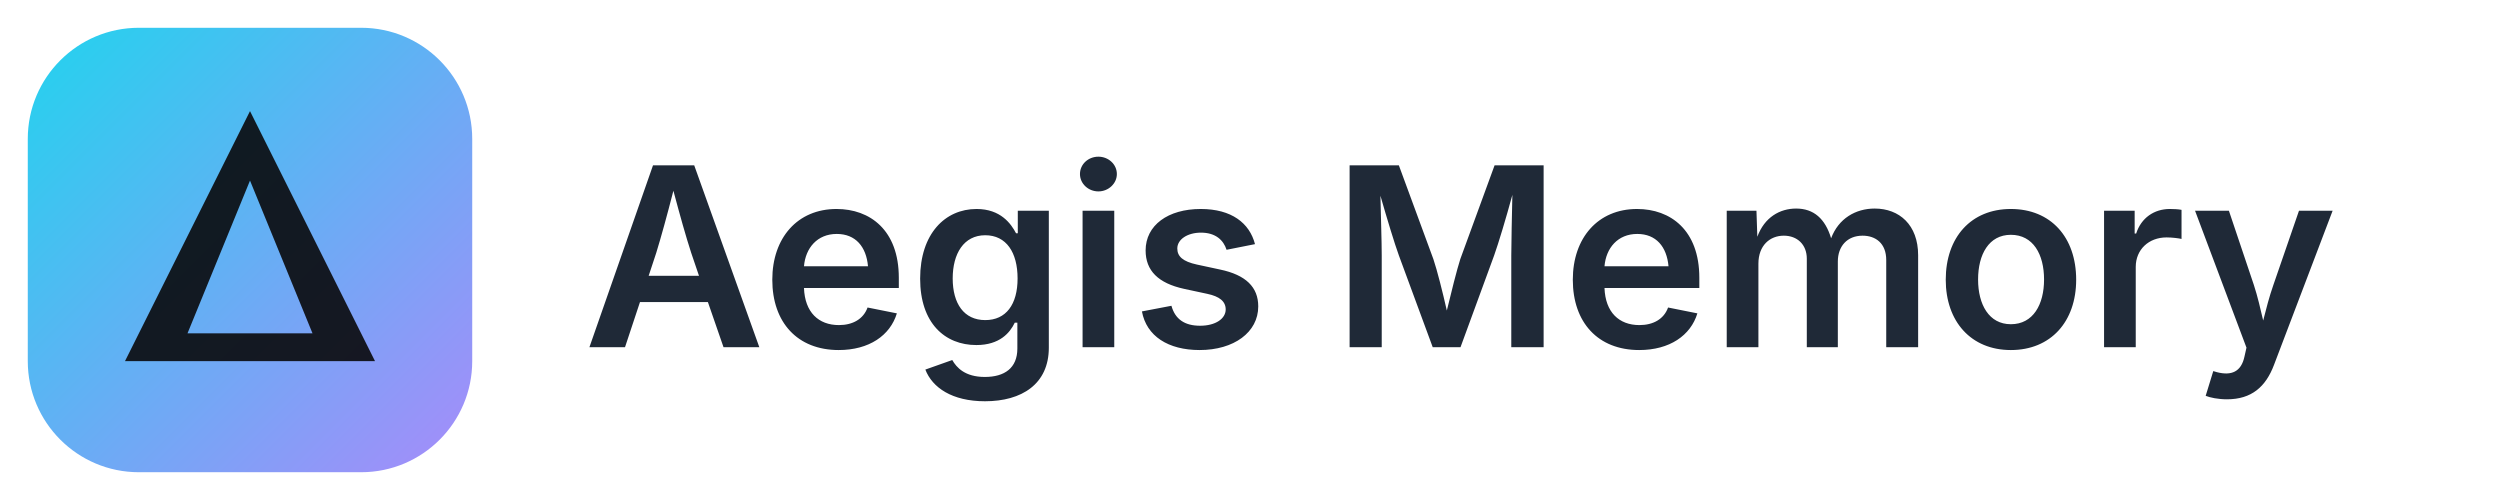
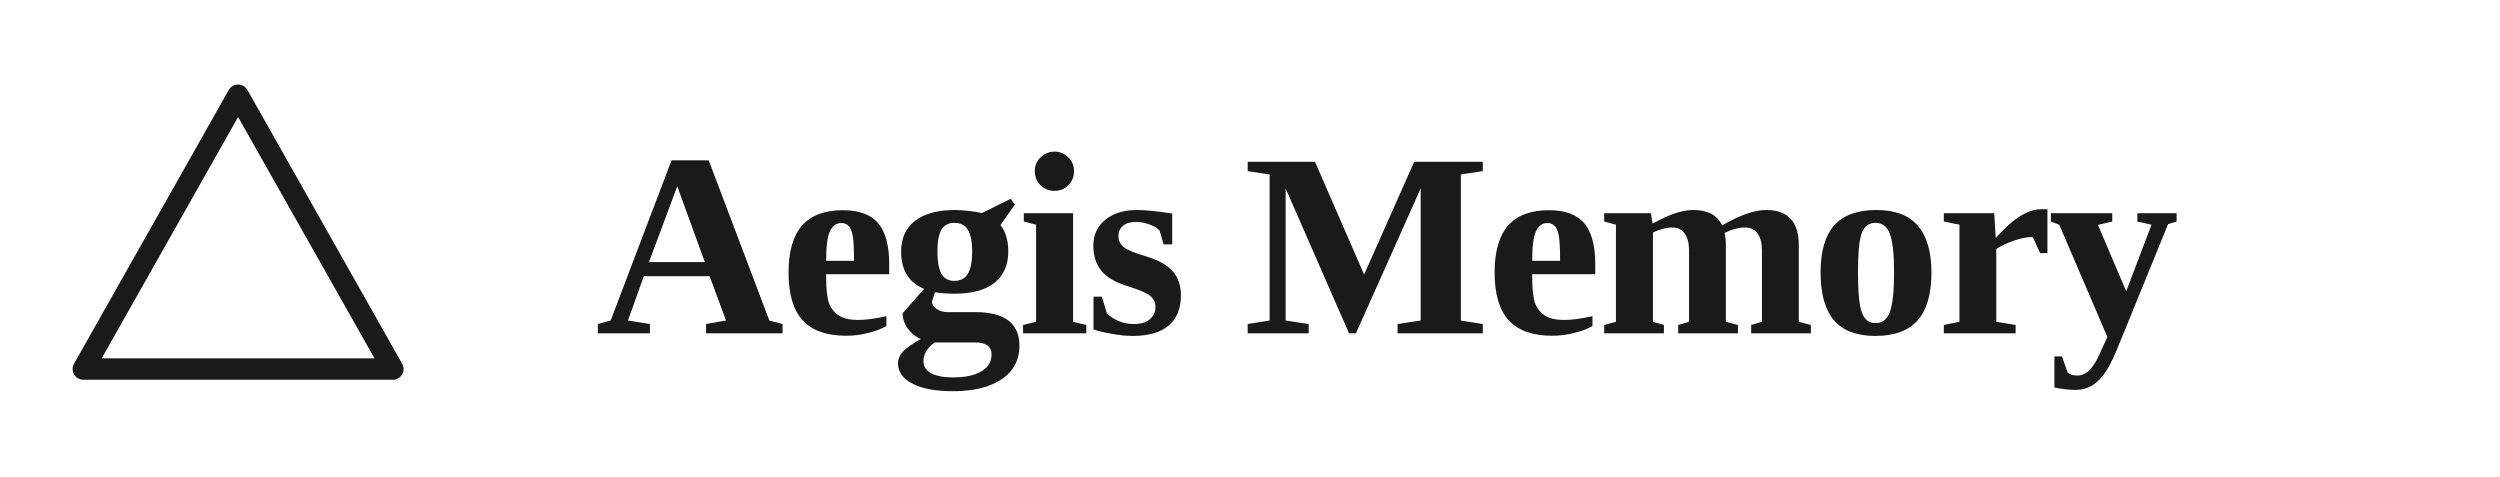
- <svg xmlns="http://www.w3.org/2000/svg" width="180" height="36" viewBox="0 0 180 36" fill="none">
-   <rect x="2" y="2" width="32" height="32" rx="8" fill="url(#g)" />
-   <path d="M18 8L27 26H9L18 8Z" fill="#09090b" opacity="0.9" />
-   <path d="M18 13L22.5 24H13.5L18 13Z" fill="url(#g)" />
-   <text x="42" y="25" font-family="system-ui, -apple-system, sans-serif" font-size="18" font-weight="600" fill="#1F2937">Aegis Memory</text>
-   <defs>
-     <linearGradient id="g" x1="2" y1="2" x2="34" y2="34" gradientUnits="userSpaceOnUse">
-       <stop stop-color="#22d3ee" />
-       <stop offset="1" stop-color="#a78bfa" />
-     </linearGradient>
-   </defs>
+ <svg xmlns="http://www.w3.org/2000/svg" width="210" height="40" viewBox="0 0 210 40" fill="none" role="img" aria-label="Aegis Memory">
+   <path d="M20 8 L33 31 L7 31 Z" fill="none" stroke="#1a1a1a" stroke-width="1.8" stroke-linejoin="round" />
+   <text x="50" y="28" font-family="Newsreader, Georgia, 'Times New Roman', serif" font-size="22" font-weight="600" letter-spacing="-0.4" fill="#1a1a1a">Aegis Memory</text>
</svg>
